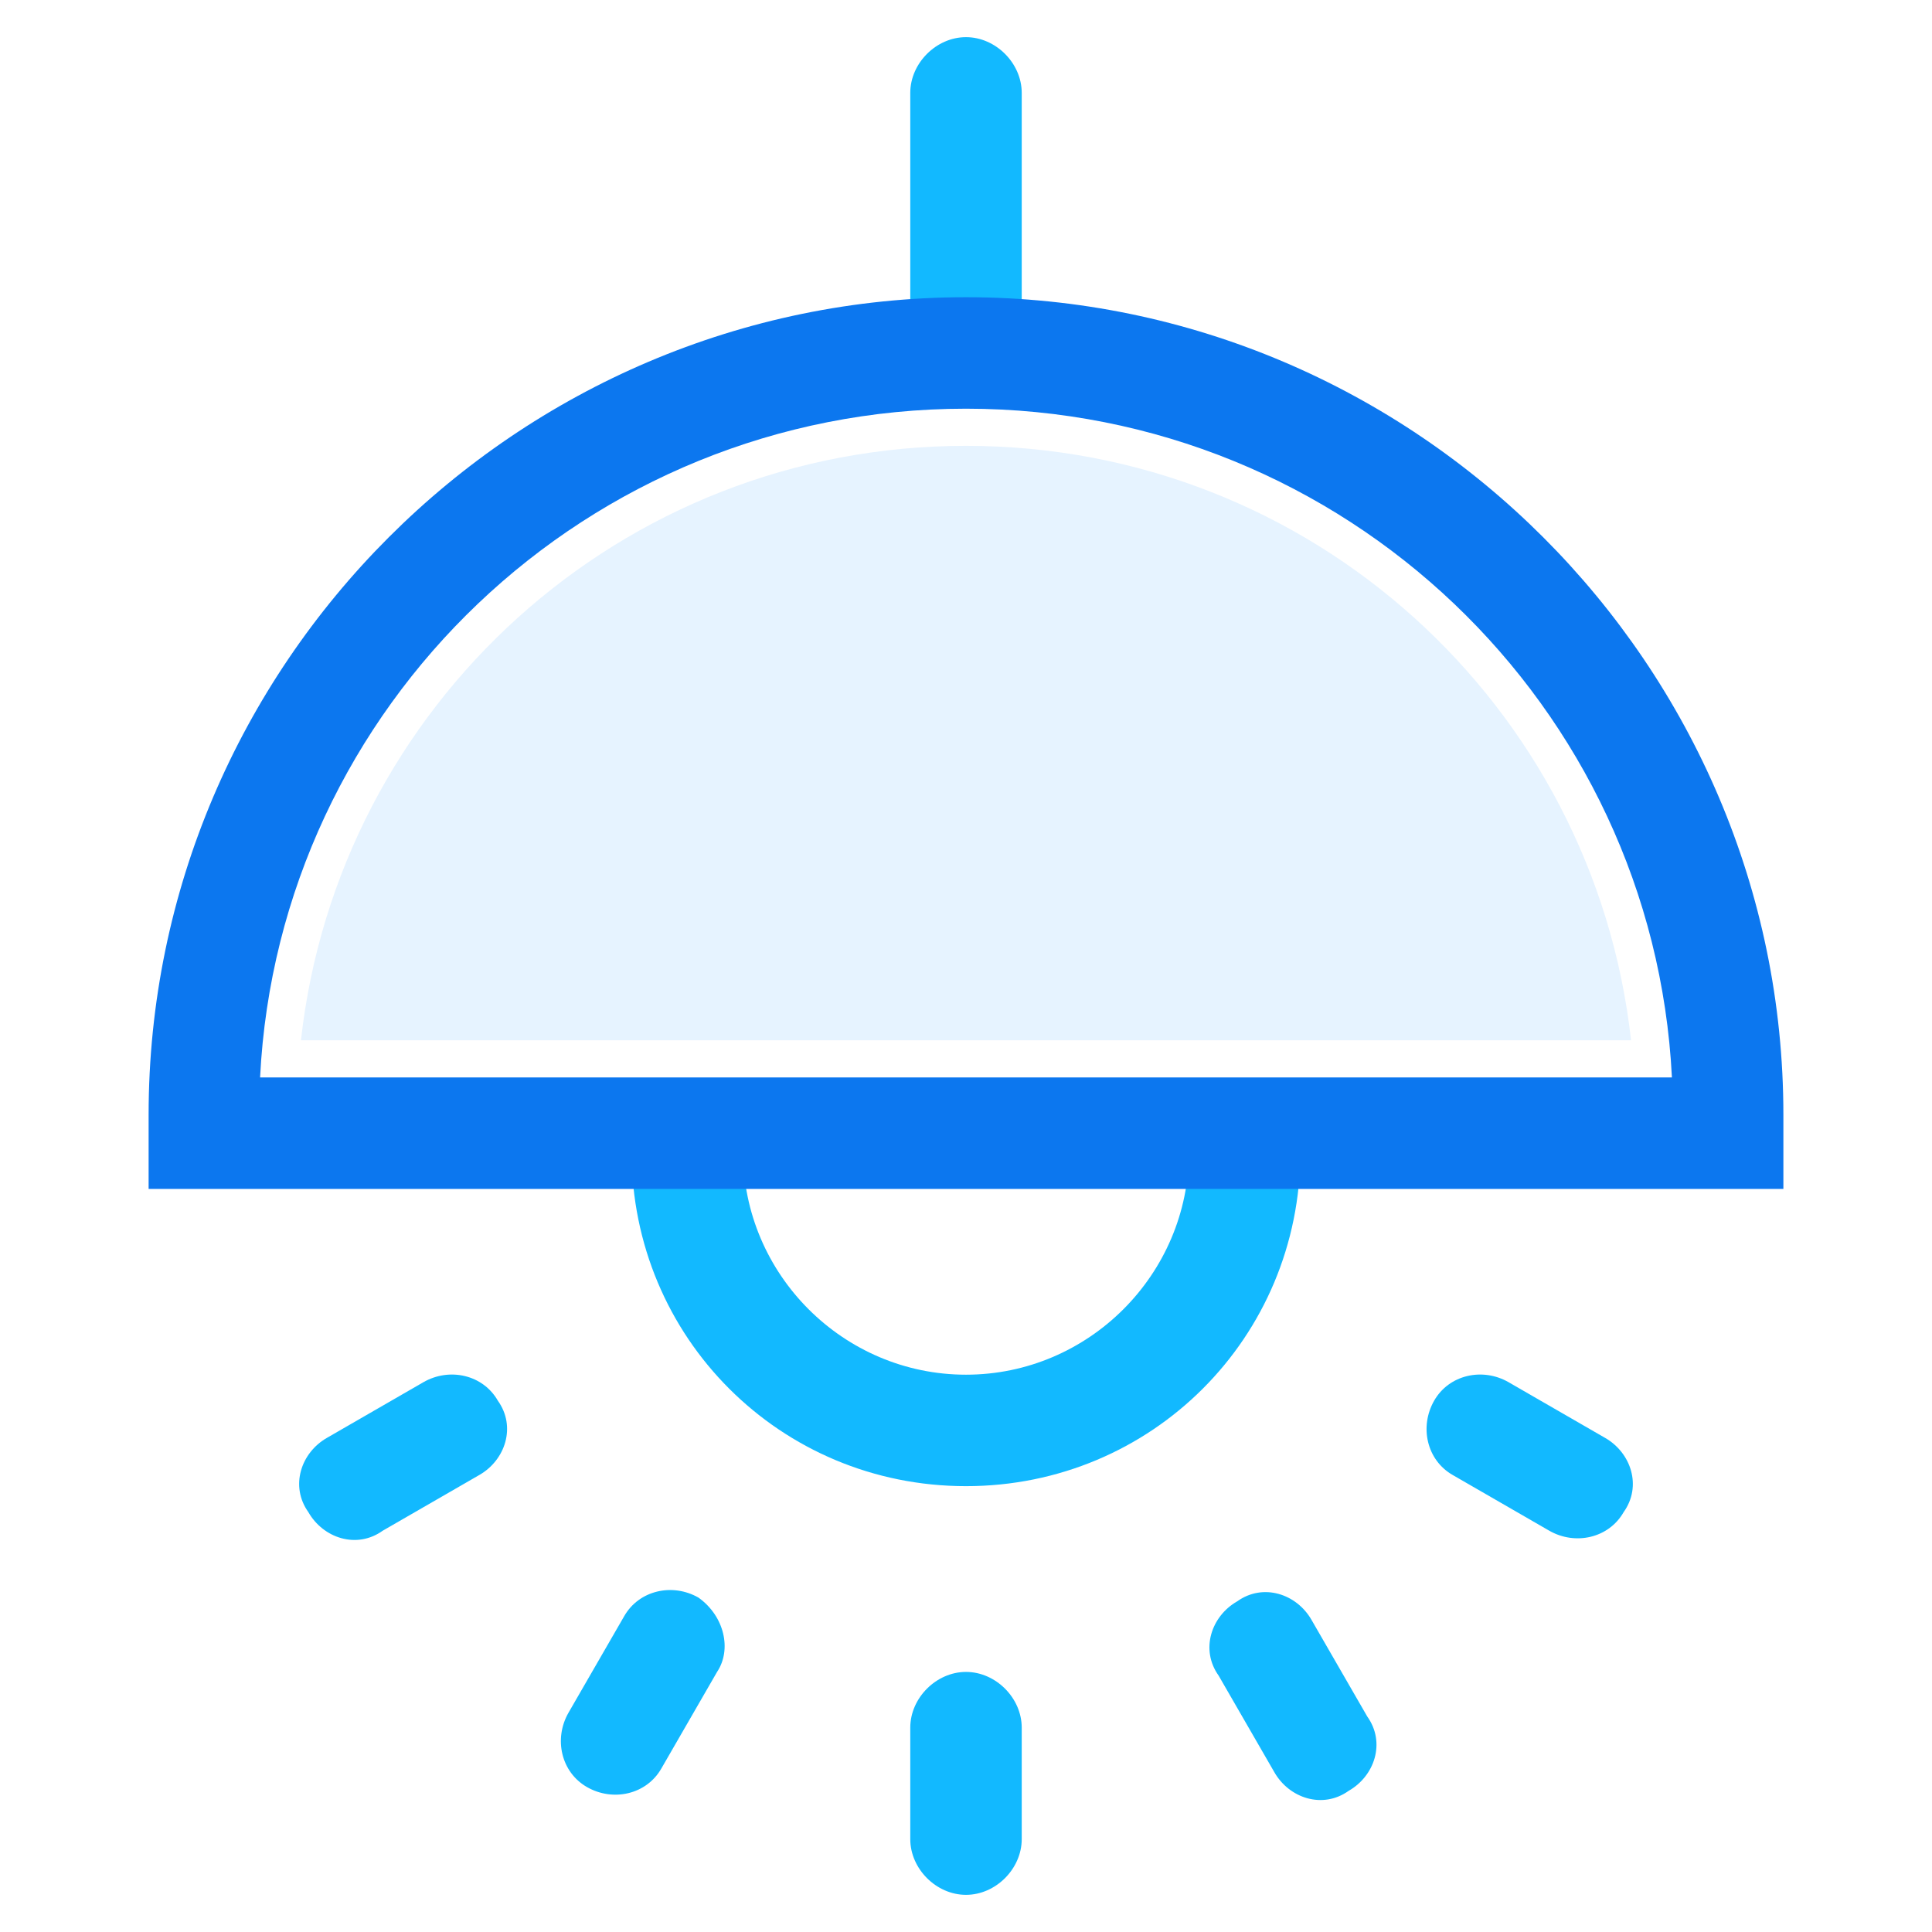
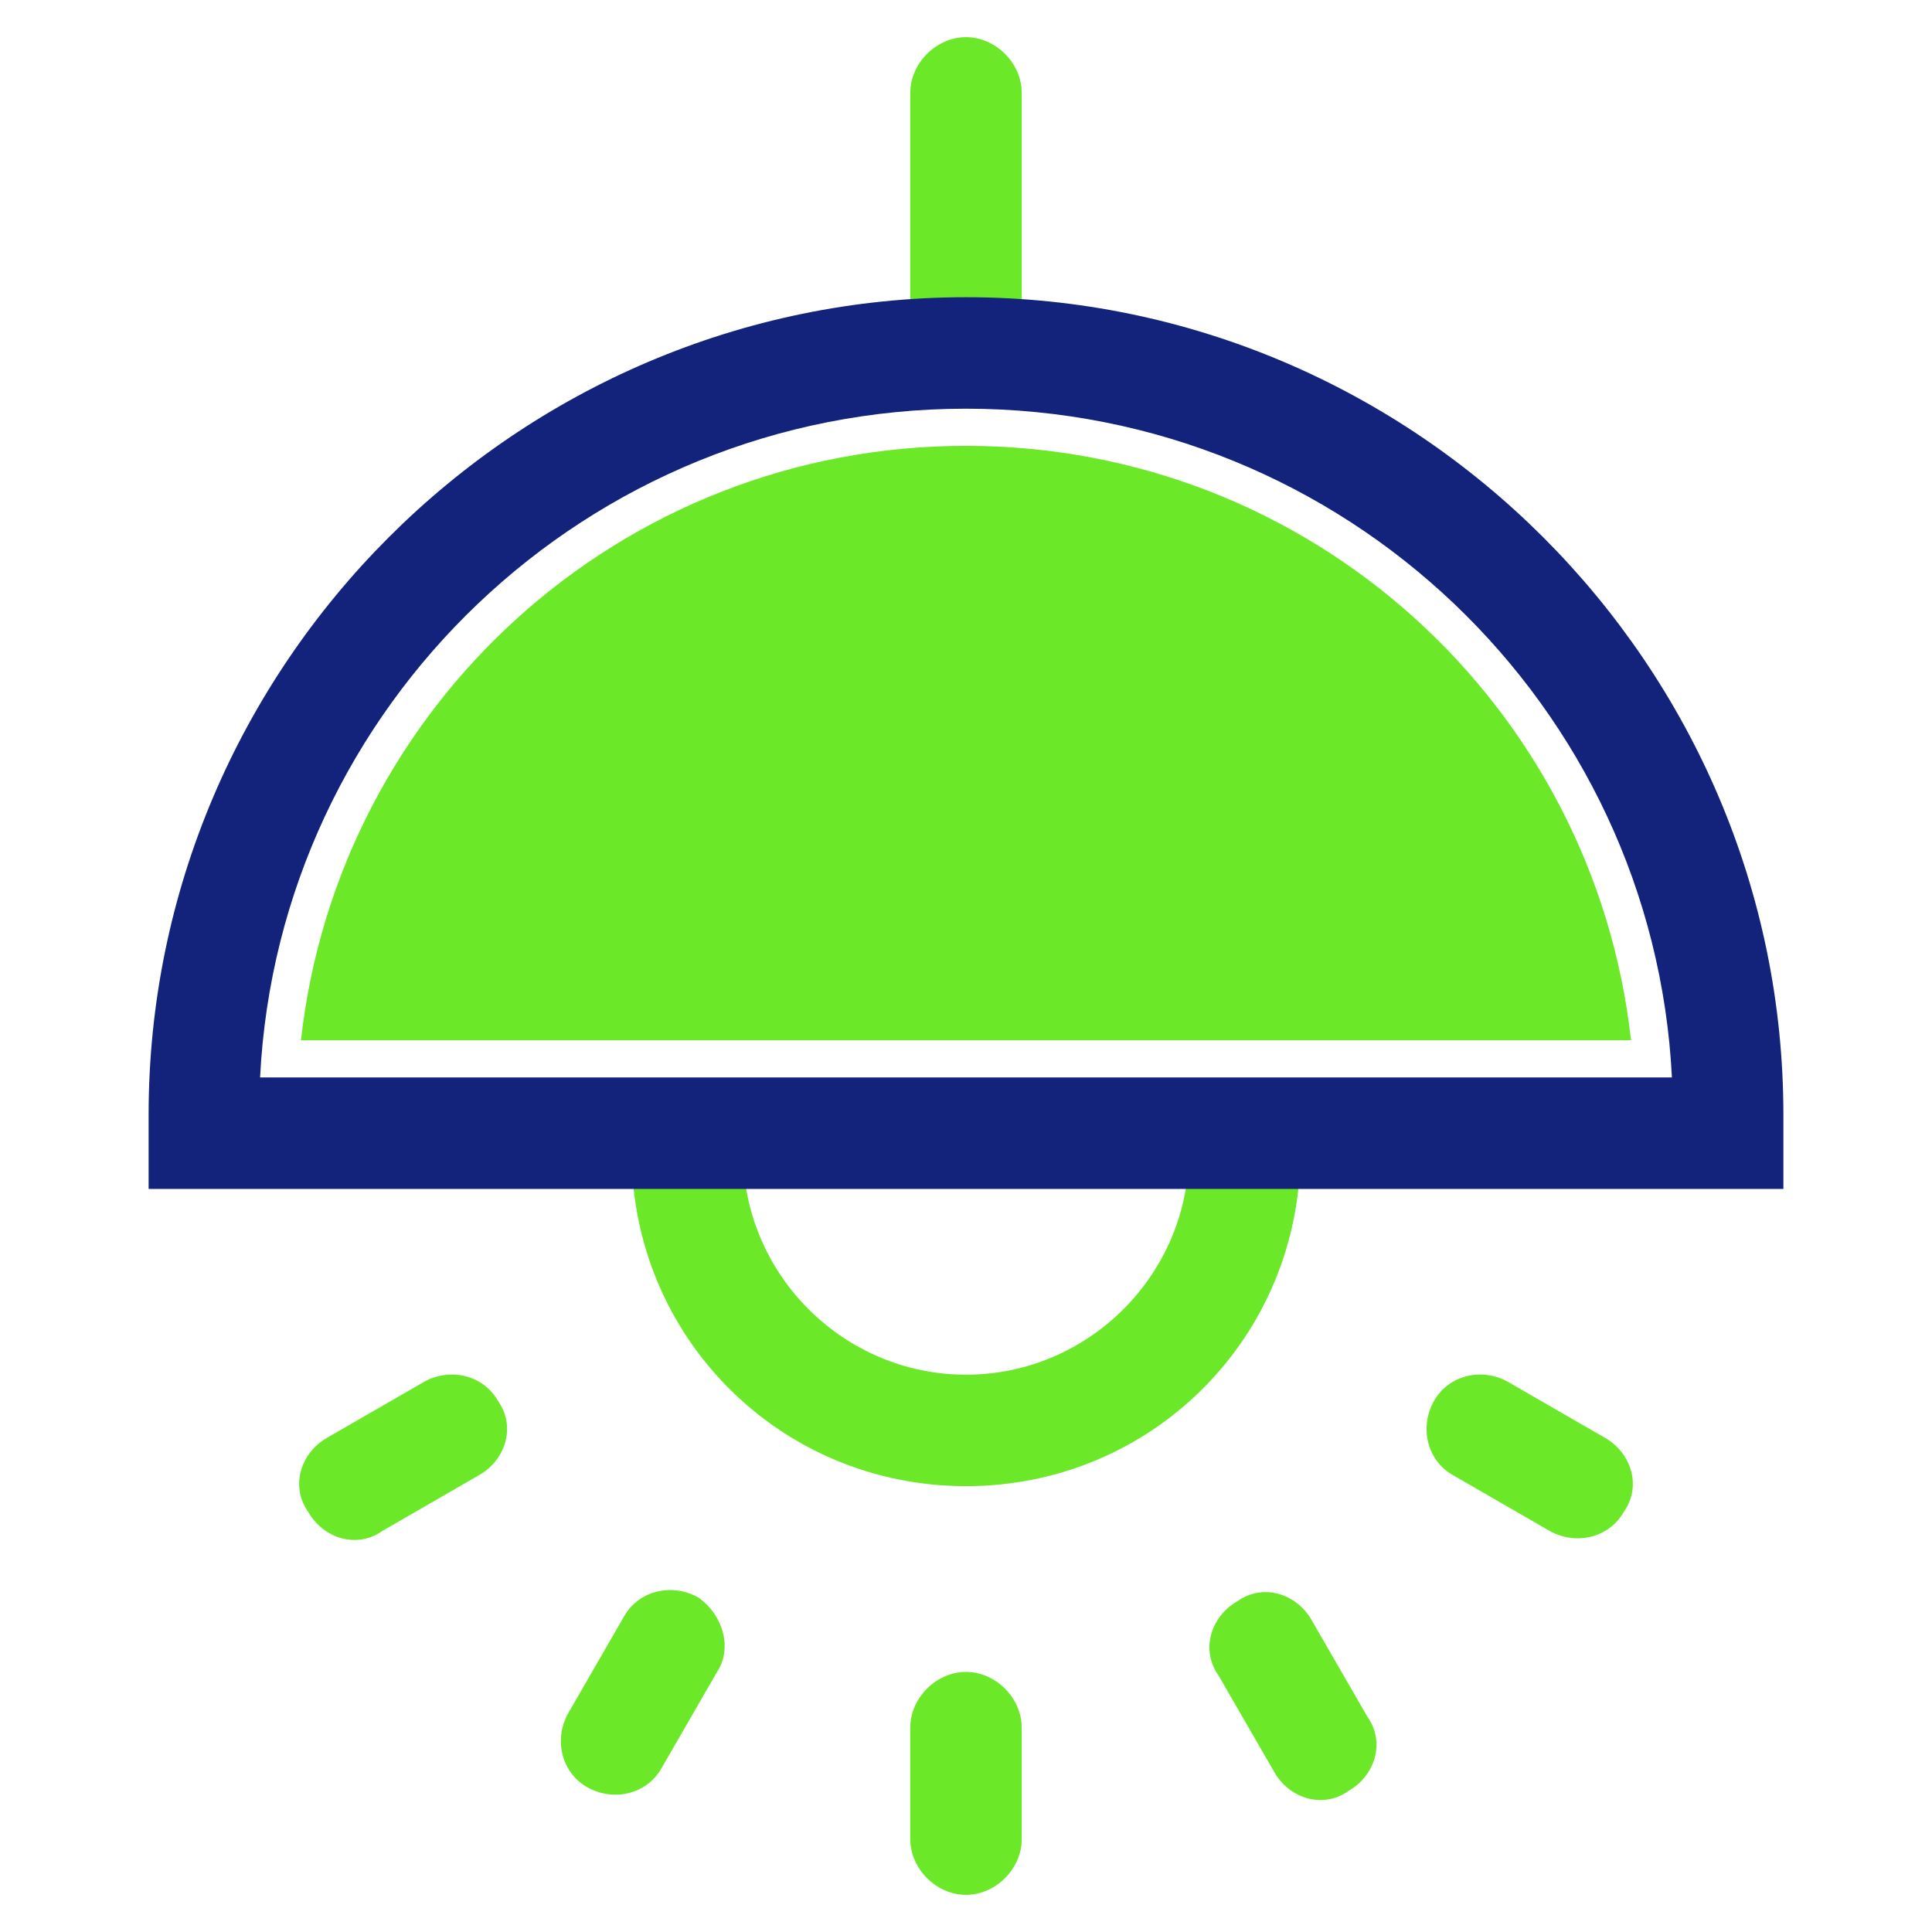
- <svg xmlns="http://www.w3.org/2000/svg" t="1666145523430" class="icon" viewBox="0 0 1024 1024" version="1.1" p-id="5227" width="32" height="32">
-   <path d="M512 196.923c15.754 0 29.538-13.785 29.538-29.538v-118.154c0-15.754-13.785-29.538-29.538-29.538s-29.538 13.785-29.538 29.538v118.154c0 15.754 13.785 29.538 29.538 29.538zM659.692 580.923c-15.754 0-29.538 13.785-29.538 29.538 0 64.985-53.169 118.154-118.154 118.154s-118.154-53.169-118.154-118.154c0-15.754-13.785-29.538-29.538-29.538S334.769 594.708 334.769 610.462c0 98.462 78.769 177.231 177.231 177.231s177.231-78.769 177.231-177.231c0-15.754-13.785-29.538-29.538-29.538zM224.492 732.554l-51.2 29.538c-13.785 7.877-19.692 25.6-9.846 39.385 7.877 13.785 25.6 19.692 39.385 9.846l51.2-29.538c13.785-7.877 19.692-25.6 9.846-39.385-7.877-13.785-25.6-17.723-39.385-9.846zM850.708 762.092l-51.2-29.538c-13.785-7.877-31.508-3.938-39.385 9.846-7.877 13.785-3.938 31.508 9.846 39.385l51.2 29.538c13.785 7.877 31.508 3.938 39.385-9.846 9.846-13.785 3.938-31.508-9.846-39.385zM370.215 846.769c-13.785-7.877-31.508-3.938-39.385 9.846l-29.538 51.2c-7.877 13.785-3.938 31.508 9.846 39.385 13.785 7.877 31.508 3.938 39.385-9.846l29.538-51.2c7.877-11.815 3.938-29.538-9.846-39.385zM695.138 858.585c-7.877-13.785-25.6-19.692-39.385-9.846-13.785 7.877-19.692 25.6-9.846 39.385l29.538 51.2c7.877 13.785 25.6 19.692 39.385 9.846 13.785-7.877 19.692-25.6 9.846-39.385l-29.538-51.2zM512 886.154c-15.754 0-29.538 13.785-29.538 29.538v59.077c0 15.754 13.785 29.538 29.538 29.538s29.538-13.785 29.538-29.538v-59.077c0-15.754-13.785-29.538-29.538-29.538z" fill="#12B9FF" p-id="5228" />
-   <path d="M945.231 630.154H78.769v-39.385C78.769 352.492 273.723 157.538 512 157.538s433.231 194.954 433.231 433.231v39.385zM137.846 571.077h748.308c-9.846-196.923-173.292-354.462-374.154-354.462S147.692 374.154 137.846 571.077z" fill="#0c77ef" p-id="5229" data-spm-anchor-id="a313x.7781069.0.i21" class="selected" />
-   <path d="M512 236.308c-183.138 0-332.8 137.846-352.492 315.077h704.985c-19.692-177.231-169.354-315.077-352.492-315.077z" fill="#E6F3FF" p-id="5230" />
+ <svg xmlns="http://www.w3.org/2000/svg" t="1666158151928" class="icon" viewBox="0 0 1024 1024" version="1.1" p-id="5809" data-spm-anchor-id="a313x.7781069.0.i31" width="32" height="32">
+   <path d="M512 196.923c15.754 0 29.538-13.785 29.538-29.538v-118.154c0-15.754-13.785-29.538-29.538-29.538s-29.538 13.785-29.538 29.538v118.154c0 15.754 13.785 29.538 29.538 29.538zM659.692 580.923c-15.754 0-29.538 13.785-29.538 29.538 0 64.985-53.169 118.154-118.154 118.154s-118.154-53.169-118.154-118.154c0-15.754-13.785-29.538-29.538-29.538S334.769 594.708 334.769 610.462c0 98.462 78.769 177.231 177.231 177.231s177.231-78.769 177.231-177.231c0-15.754-13.785-29.538-29.538-29.538zM224.492 732.554l-51.2 29.538c-13.785 7.877-19.692 25.6-9.846 39.385 7.877 13.785 25.6 19.692 39.385 9.846l51.2-29.538c13.785-7.877 19.692-25.6 9.846-39.385-7.877-13.785-25.6-17.723-39.385-9.846zM850.708 762.092l-51.2-29.538c-13.785-7.877-31.508-3.938-39.385 9.846-7.877 13.785-3.938 31.508 9.846 39.385l51.2 29.538c13.785 7.877 31.508 3.938 39.385-9.846 9.846-13.785 3.938-31.508-9.846-39.385zM370.215 846.769c-13.785-7.877-31.508-3.938-39.385 9.846l-29.538 51.2c-7.877 13.785-3.938 31.508 9.846 39.385 13.785 7.877 31.508 3.938 39.385-9.846l29.538-51.2c7.877-11.815 3.938-29.538-9.846-39.385zM695.138 858.585c-7.877-13.785-25.6-19.692-39.385-9.846-13.785 7.877-19.692 25.6-9.846 39.385l29.538 51.2c7.877 13.785 25.6 19.692 39.385 9.846 13.785-7.877 19.692-25.6 9.846-39.385l-29.538-51.2zM512 886.154c-15.754 0-29.538 13.785-29.538 29.538v59.077c0 15.754 13.785 29.538 29.538 29.538s29.538-13.785 29.538-29.538v-59.077c0-15.754-13.785-29.538-29.538-29.538z" fill="#6be929" p-id="5810" data-spm-anchor-id="a313x.7781069.0.i30" class="selected" />
+   <path d="M945.231 630.154H78.769v-39.385C78.769 352.492 273.723 157.538 512 157.538s433.231 194.954 433.231 433.231v39.385zM137.846 571.077h748.308c-9.846-196.923-173.292-354.462-374.154-354.462S147.692 374.154 137.846 571.077z" fill="#13227a" p-id="5811" data-spm-anchor-id="a313x.7781069.0.i29" class="" />
+   <path d="M512 236.308c-183.138 0-332.8 137.846-352.492 315.077h704.985c-19.692-177.231-169.354-315.077-352.492-315.077z" fill="#6be929" p-id="5812" data-spm-anchor-id="a313x.7781069.0.i32" class="selected" />
</svg>
